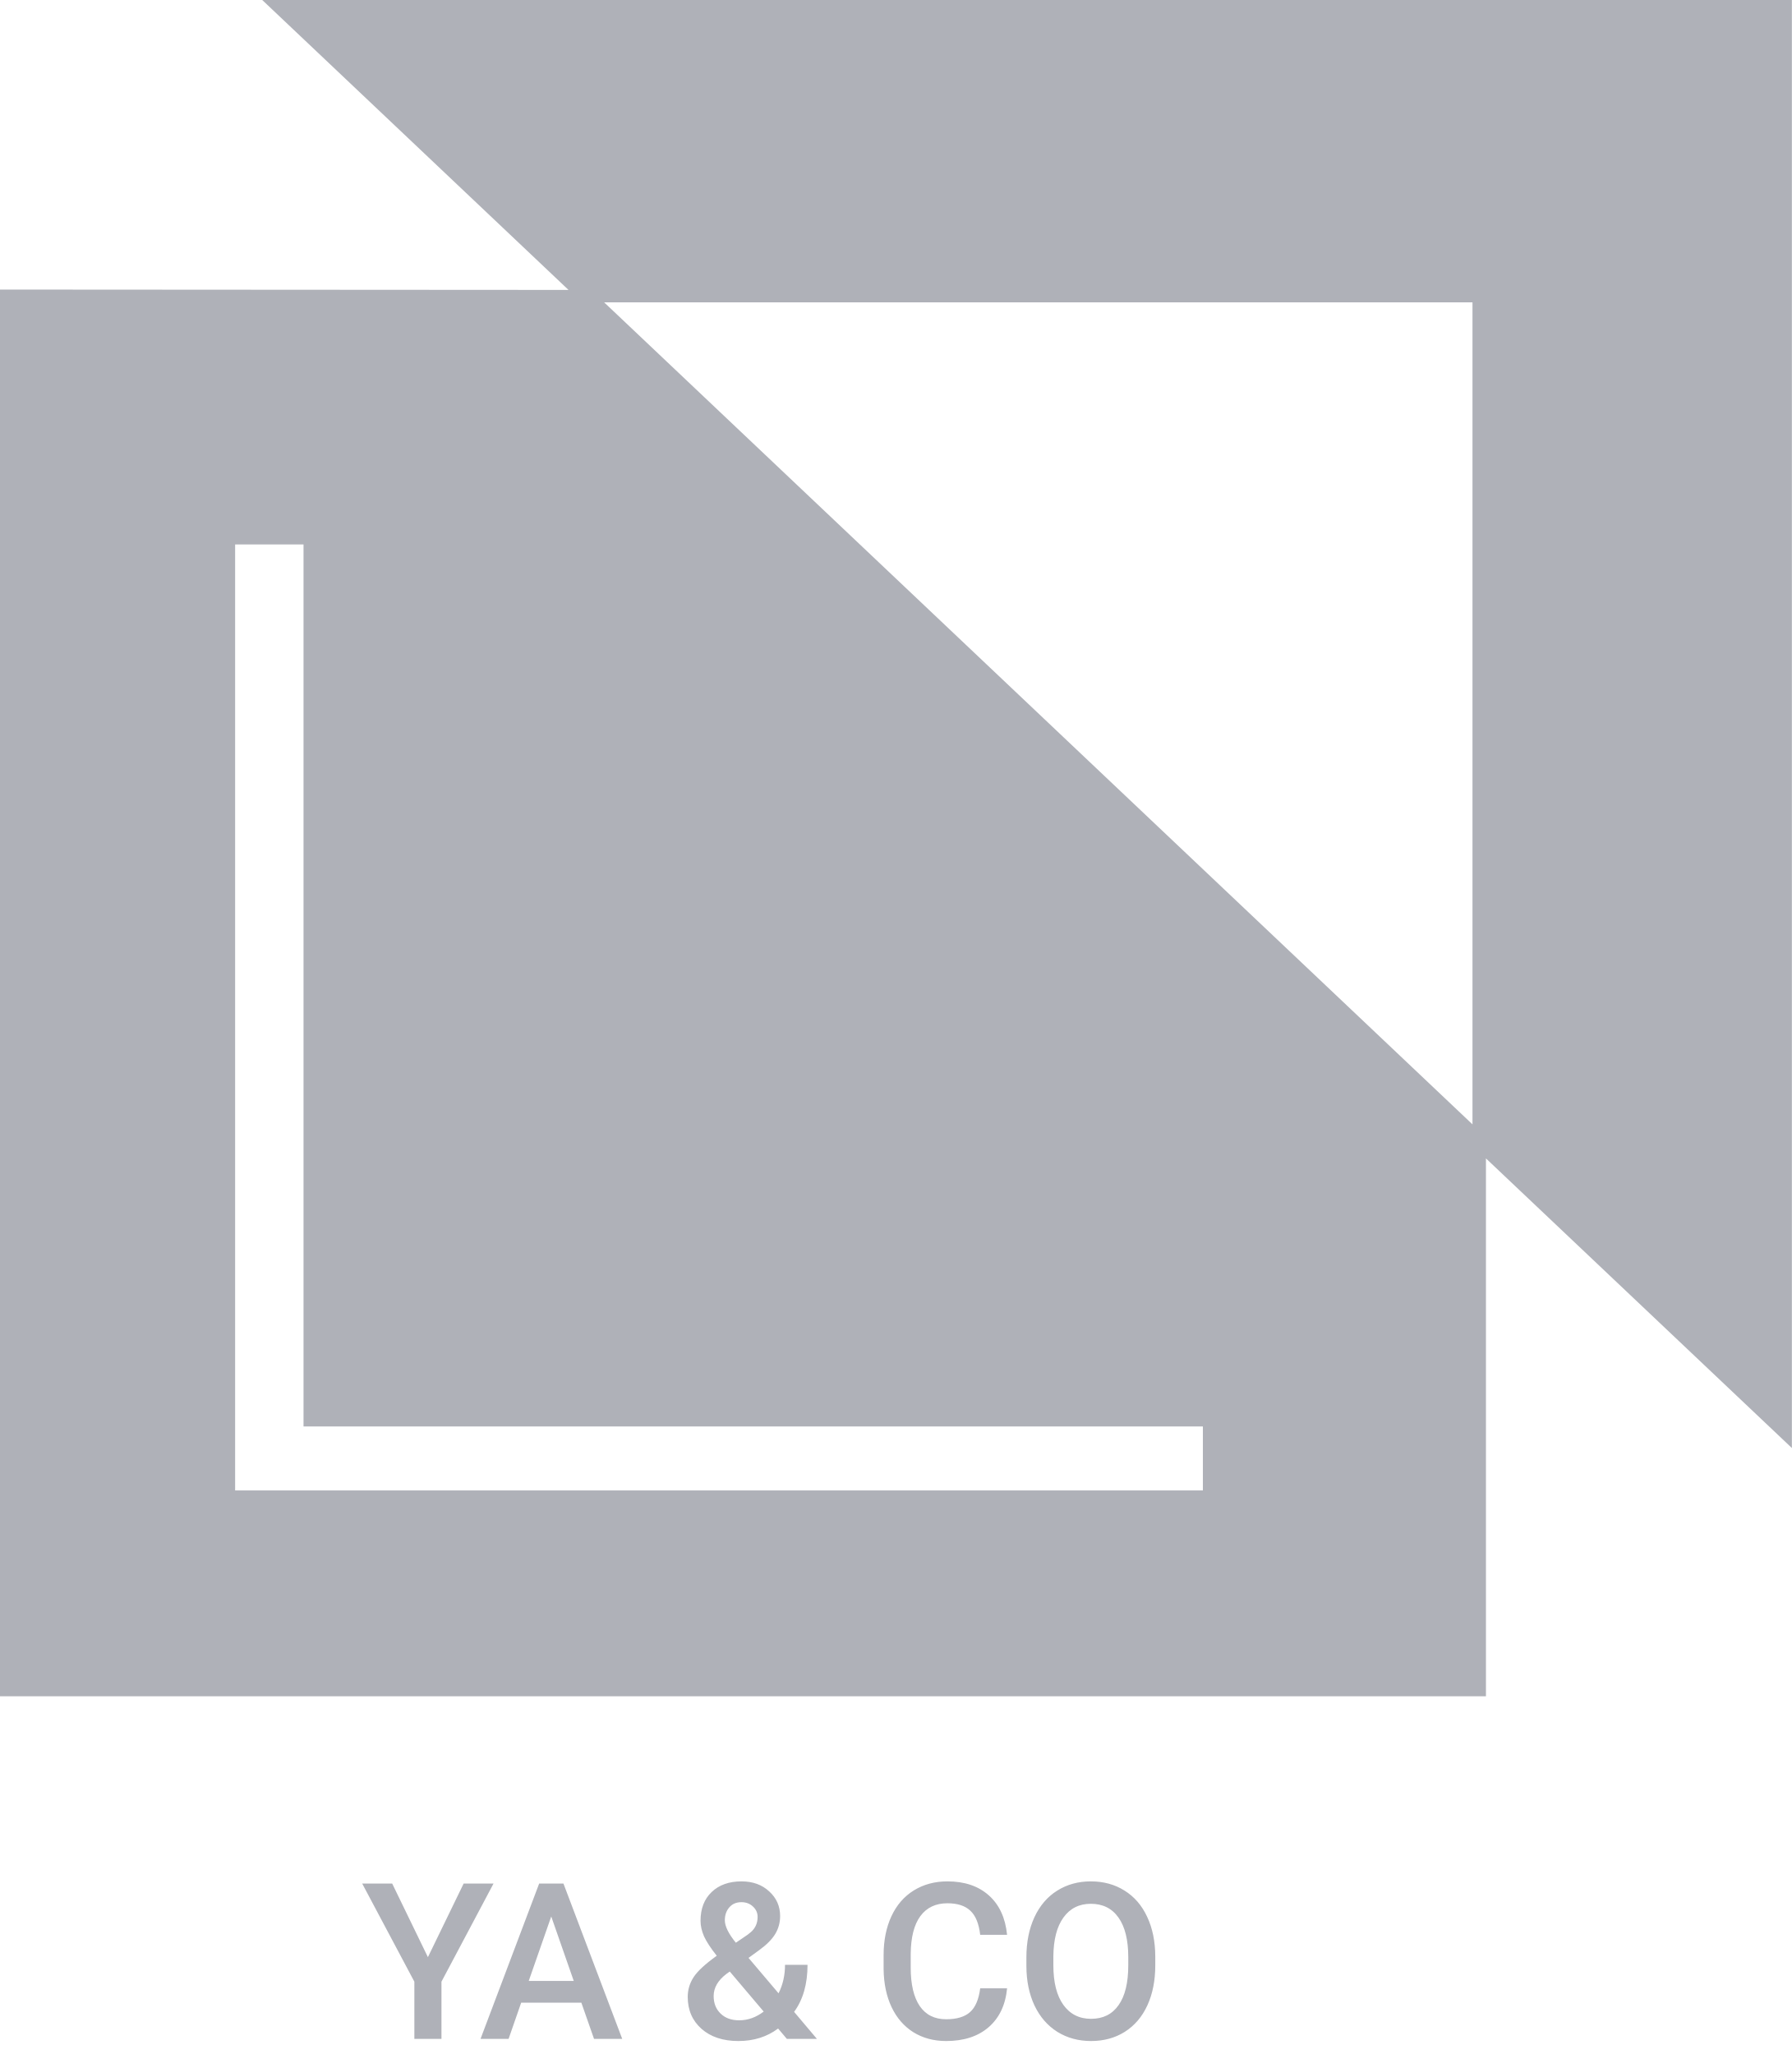
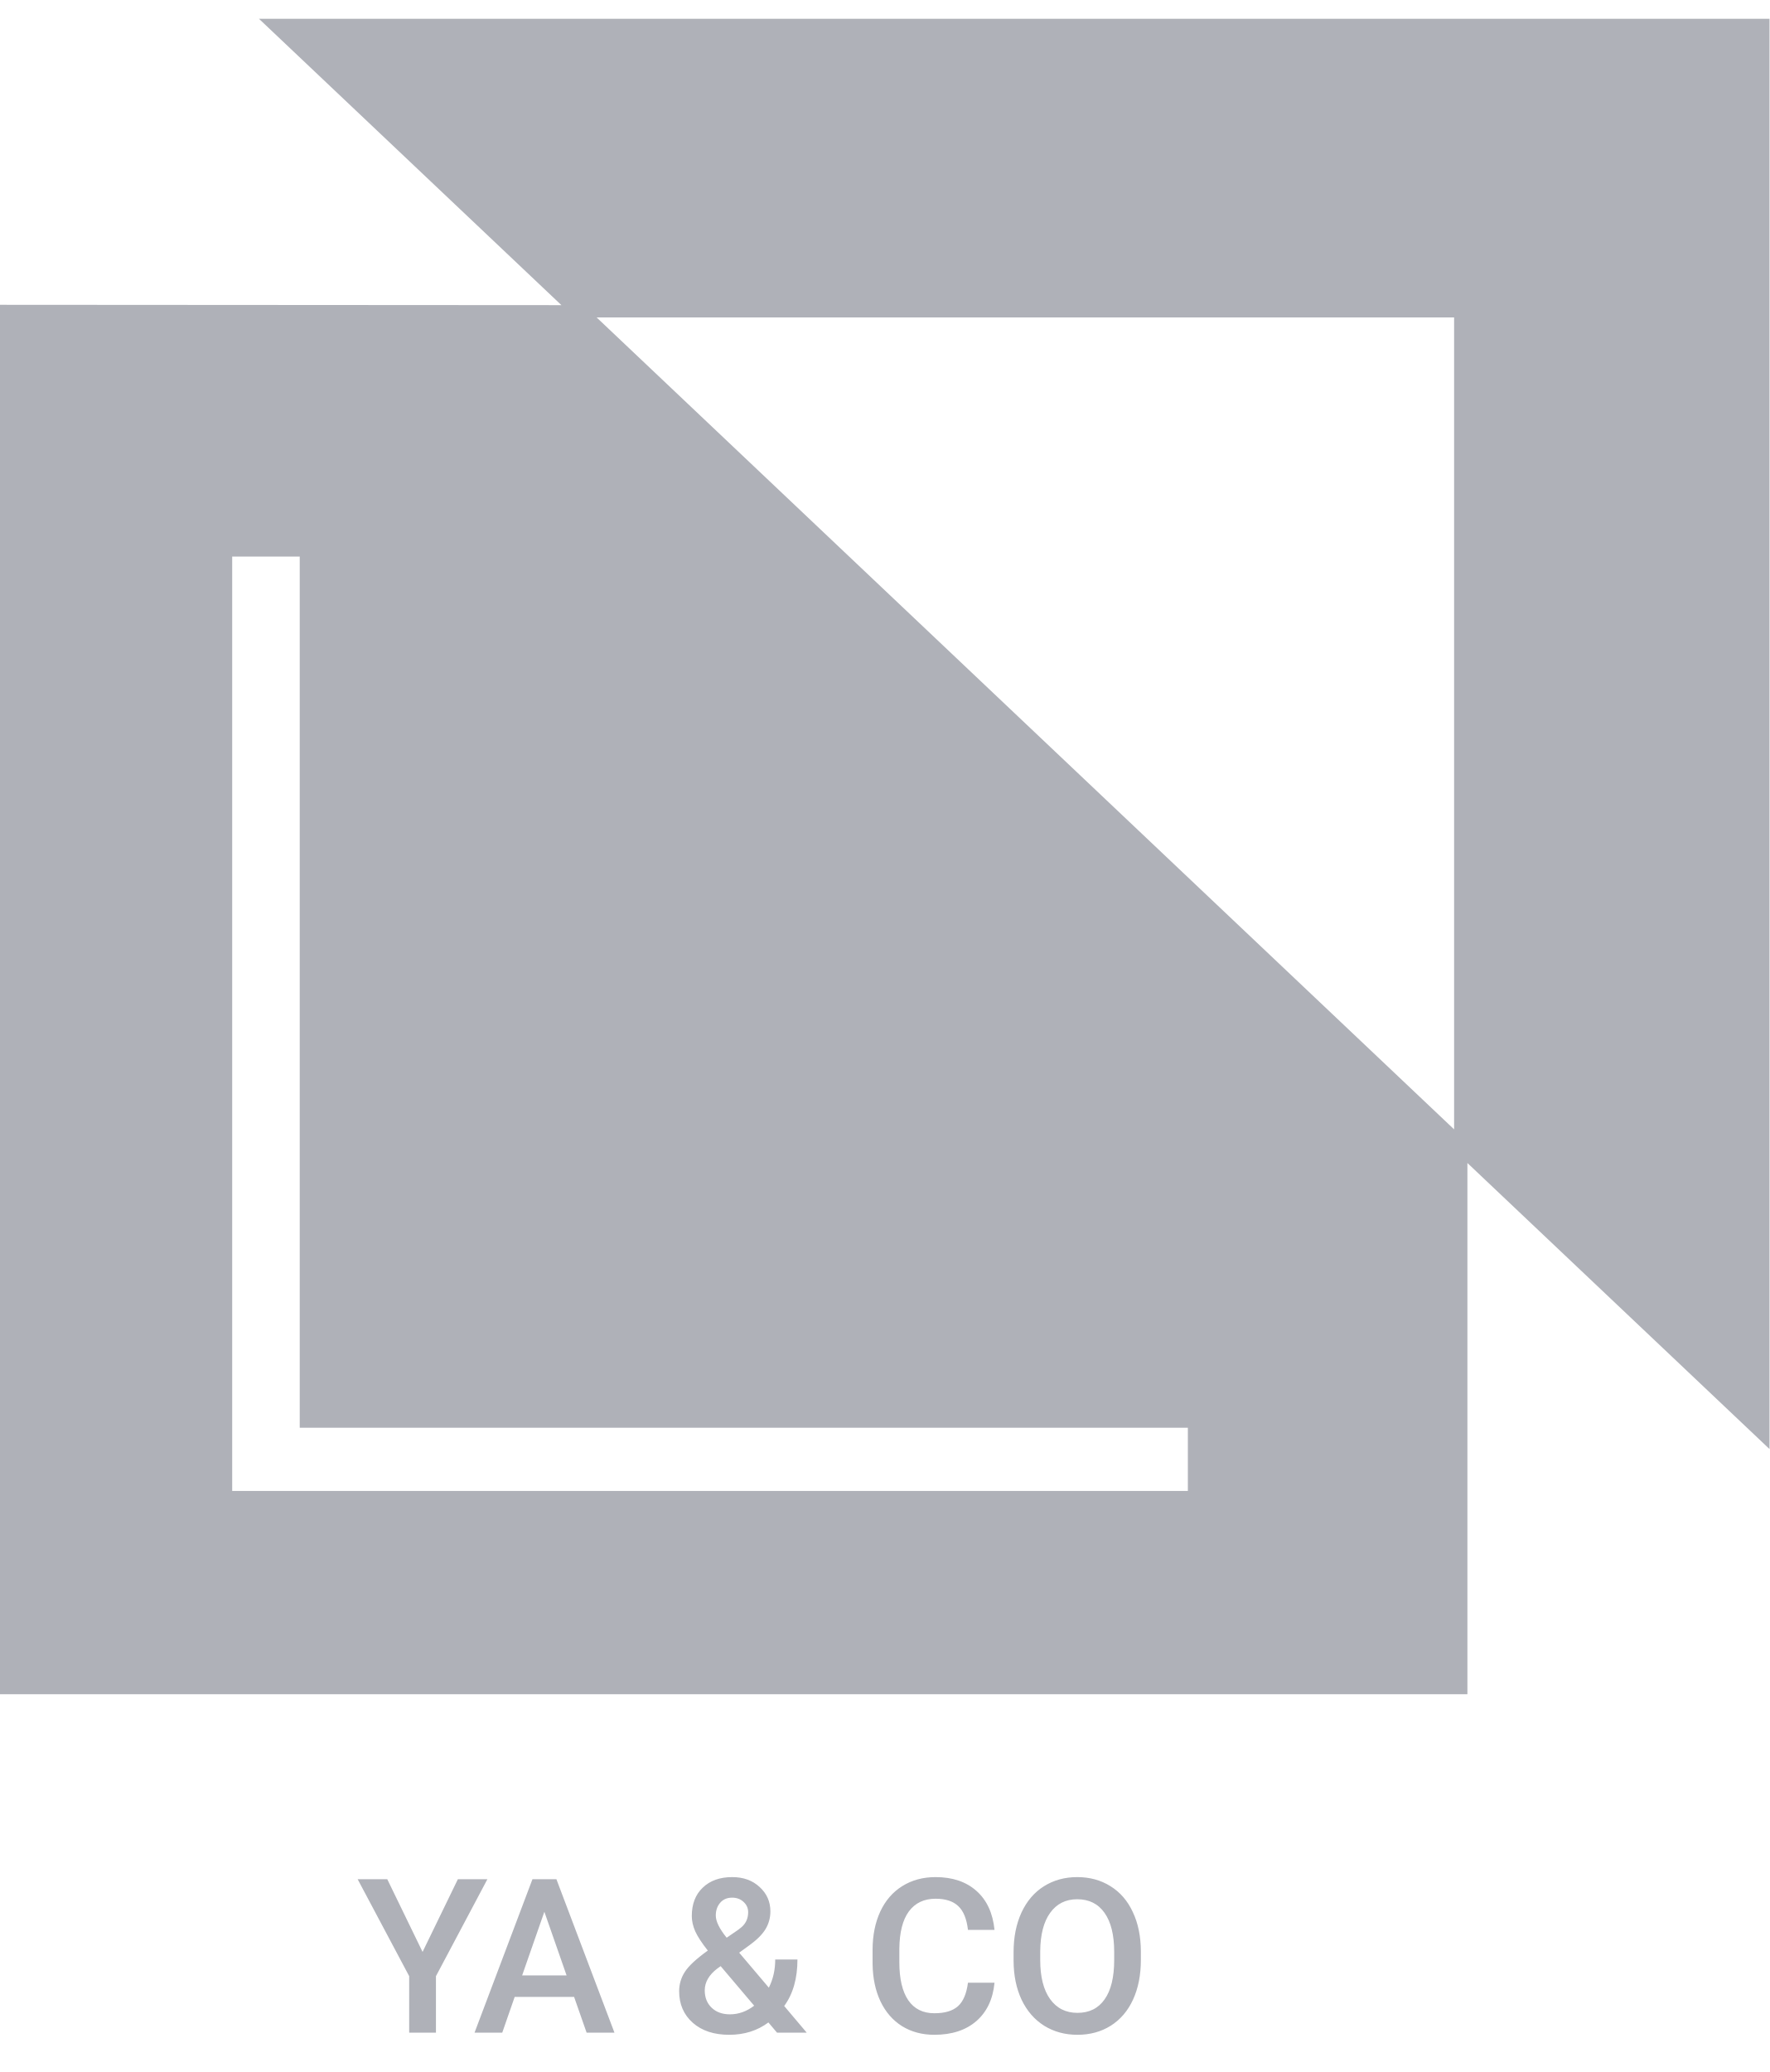
- <svg xmlns="http://www.w3.org/2000/svg" width="41" height="47" viewBox="0 0 41 47" fill="none">
-   <path fill-rule="evenodd" clip-rule="evenodd" d="M6 0L13.008 6.634L0 6.626V38.814H34V26.507L41 33.134V0H6ZM33.692 25.728L13.823 6.918H33.692V25.728ZM27.523 34.105H5.38V12.458H6.945V32.64H27.523V34.105ZM10.609 43.099L9.791 44.784L8.973 43.099H8.287L9.481 45.345V46.654H10.101V45.345L11.293 43.099H10.609ZM11.637 46.654L11.925 45.826H13.302L13.592 46.654H14.237L12.892 43.099H12.337L10.995 46.654H11.637ZM12.613 43.853L13.128 45.328H12.098L12.613 43.853ZM15.87 45.243C15.781 45.379 15.736 45.53 15.736 45.694C15.736 45.994 15.841 46.237 16.051 46.424C16.262 46.61 16.544 46.703 16.895 46.703C17.247 46.703 17.55 46.607 17.804 46.417L18.004 46.654H18.692L18.17 46.036C18.375 45.756 18.477 45.397 18.477 44.959H17.962C17.962 45.199 17.913 45.416 17.814 45.611L17.127 44.801L17.369 44.625C17.54 44.501 17.663 44.378 17.738 44.254C17.813 44.129 17.85 43.992 17.85 43.844C17.85 43.619 17.767 43.431 17.601 43.28C17.437 43.127 17.225 43.05 16.966 43.05C16.68 43.05 16.452 43.132 16.283 43.294C16.113 43.456 16.029 43.675 16.029 43.954C16.029 44.068 16.056 44.185 16.109 44.308C16.165 44.43 16.262 44.578 16.4 44.752C16.136 44.941 15.96 45.104 15.87 45.243ZM17.474 46.029C17.3 46.162 17.113 46.229 16.913 46.229C16.735 46.229 16.594 46.178 16.488 46.075C16.382 45.973 16.329 45.839 16.329 45.675C16.329 45.484 16.427 45.315 16.622 45.167L16.698 45.113L17.474 46.029ZM16.837 44.454C16.669 44.247 16.585 44.076 16.585 43.939C16.585 43.82 16.62 43.722 16.688 43.644C16.756 43.565 16.848 43.526 16.964 43.526C17.071 43.526 17.16 43.56 17.23 43.627C17.3 43.692 17.335 43.77 17.335 43.863C17.335 44.003 17.285 44.118 17.184 44.208L17.108 44.269L16.837 44.454ZM22.623 46.385C22.867 46.172 23.007 45.876 23.043 45.497H22.428C22.395 45.751 22.318 45.932 22.196 46.041C22.074 46.15 21.891 46.205 21.649 46.205C21.384 46.205 21.182 46.104 21.044 45.902C20.907 45.7 20.838 45.407 20.838 45.023V44.708C20.842 44.329 20.915 44.041 21.058 43.846C21.203 43.649 21.41 43.551 21.678 43.551C21.909 43.551 22.084 43.608 22.203 43.722C22.324 43.834 22.398 44.018 22.428 44.273H23.043C23.004 43.884 22.865 43.583 22.625 43.37C22.386 43.157 22.07 43.05 21.678 43.05C21.387 43.05 21.13 43.12 20.907 43.258C20.685 43.396 20.515 43.593 20.396 43.849C20.278 44.104 20.218 44.4 20.218 44.735V45.067C20.223 45.394 20.284 45.681 20.401 45.929C20.519 46.176 20.685 46.367 20.899 46.502C21.116 46.636 21.366 46.703 21.649 46.703C22.054 46.703 22.379 46.597 22.623 46.385ZM26.253 45.887C26.374 45.623 26.434 45.318 26.434 44.969V44.772C26.433 44.425 26.371 44.121 26.248 43.861C26.127 43.599 25.953 43.399 25.729 43.26C25.506 43.12 25.249 43.05 24.959 43.05C24.67 43.05 24.413 43.121 24.188 43.263C23.965 43.403 23.792 43.605 23.668 43.871C23.546 44.136 23.485 44.442 23.485 44.789V44.989C23.486 45.329 23.548 45.629 23.67 45.89C23.794 46.15 23.968 46.351 24.193 46.493C24.419 46.633 24.676 46.703 24.964 46.703C25.256 46.703 25.513 46.633 25.736 46.493C25.96 46.351 26.133 46.149 26.253 45.887ZM25.592 43.878C25.741 44.088 25.816 44.39 25.816 44.784V44.969C25.816 45.37 25.742 45.674 25.594 45.882C25.448 46.091 25.238 46.195 24.964 46.195C24.694 46.195 24.483 46.088 24.33 45.875C24.178 45.662 24.102 45.36 24.102 44.969V44.764C24.106 44.382 24.182 44.086 24.332 43.878C24.483 43.668 24.692 43.563 24.959 43.563C25.233 43.563 25.444 43.668 25.592 43.878Z" fill="#AFB1B8" />
+ <svg xmlns="http://www.w3.org/2000/svg" width="41" height="48" viewBox="0 0 41 48" fill="none">
+   <path fill-rule="evenodd" clip-rule="evenodd" d="M6 0.435L13.008 7.069L0 7.061V39.248H34V26.942L41 33.569V0.435H6ZM33.692 26.163L13.823 7.353H33.692V26.163ZM27.523 34.54H5.38V12.893H6.945V33.075H27.523V34.54ZM10.609 43.534L9.791 45.218L8.973 43.534H8.287L9.481 45.78V47.089H10.101V45.78L11.293 43.534H10.609ZM11.637 47.089L11.925 46.261H13.302L13.592 47.089H14.237L12.892 43.534H12.337L10.995 47.089H11.637ZM12.613 44.288L13.128 45.763H12.098L12.613 44.288ZM15.87 45.678C15.781 45.814 15.736 45.965 15.736 46.129C15.736 46.429 15.841 46.672 16.051 46.859C16.262 47.045 16.544 47.138 16.895 47.138C17.247 47.138 17.55 47.042 17.804 46.852L18.004 47.089H18.692L18.17 46.471C18.375 46.191 18.477 45.832 18.477 45.394H17.962C17.962 45.633 17.913 45.851 17.814 46.046L17.127 45.236L17.369 45.06C17.54 44.936 17.663 44.812 17.738 44.689C17.813 44.563 17.85 44.427 17.85 44.279C17.85 44.054 17.767 43.866 17.601 43.715C17.437 43.562 17.225 43.485 16.966 43.485C16.68 43.485 16.452 43.566 16.283 43.729C16.113 43.89 16.029 44.11 16.029 44.388C16.029 44.502 16.056 44.62 16.109 44.742C16.165 44.864 16.262 45.013 16.4 45.187C16.136 45.376 15.96 45.539 15.87 45.678ZM17.474 46.464C17.3 46.597 17.113 46.664 16.913 46.664C16.735 46.664 16.594 46.612 16.488 46.51C16.382 46.407 16.329 46.274 16.329 46.11C16.329 45.919 16.427 45.75 16.622 45.602L16.698 45.548L17.474 46.464ZM16.837 44.889C16.669 44.682 16.585 44.511 16.585 44.374C16.585 44.255 16.62 44.157 16.688 44.078C16.756 44 16.848 43.961 16.964 43.961C17.071 43.961 17.16 43.995 17.23 44.061C17.3 44.126 17.335 44.205 17.335 44.298C17.335 44.438 17.285 44.553 17.184 44.642L17.108 44.703L16.837 44.889ZM22.623 46.82C22.867 46.607 23.007 46.311 23.043 45.931H22.428C22.395 46.185 22.318 46.367 22.196 46.476C22.074 46.585 21.891 46.639 21.649 46.639C21.384 46.639 21.182 46.538 21.044 46.337C20.907 46.135 20.838 45.842 20.838 45.458V45.143C20.842 44.764 20.915 44.476 21.058 44.281C21.203 44.084 21.41 43.986 21.678 43.986C21.909 43.986 22.084 44.043 22.203 44.157C22.324 44.269 22.398 44.453 22.428 44.708H23.043C23.004 44.319 22.865 44.018 22.625 43.805C22.386 43.592 22.07 43.485 21.678 43.485C21.387 43.485 21.13 43.554 20.907 43.693C20.685 43.831 20.515 44.028 20.396 44.283C20.278 44.539 20.218 44.834 20.218 45.17V45.502C20.223 45.829 20.284 46.116 20.401 46.364C20.519 46.611 20.685 46.802 20.899 46.937C21.116 47.071 21.366 47.138 21.649 47.138C22.054 47.138 22.379 47.032 22.623 46.82ZM26.253 46.322C26.374 46.058 26.434 45.752 26.434 45.404V45.206C26.433 44.86 26.371 44.556 26.248 44.296C26.127 44.034 25.953 43.833 25.729 43.695C25.506 43.555 25.249 43.485 24.959 43.485C24.67 43.485 24.413 43.556 24.188 43.697C23.965 43.837 23.792 44.04 23.668 44.305C23.546 44.571 23.485 44.877 23.485 45.223V45.424C23.486 45.764 23.548 46.064 23.67 46.325C23.794 46.585 23.968 46.786 24.193 46.928C24.419 47.068 24.676 47.138 24.964 47.138C25.256 47.138 25.513 47.068 25.736 46.928C25.96 46.786 26.133 46.584 26.253 46.322ZM25.592 44.313C25.741 44.523 25.816 44.825 25.816 45.218V45.404C25.816 45.804 25.742 46.109 25.594 46.317C25.448 46.526 25.238 46.63 24.964 46.63C24.694 46.63 24.483 46.523 24.33 46.31C24.178 46.097 24.102 45.795 24.102 45.404V45.199C24.106 44.816 24.182 44.521 24.332 44.313C24.483 44.103 24.692 43.998 24.959 43.998C25.233 43.998 25.444 44.103 25.592 44.313Z" fill="#AFB1B8" />
</svg>
